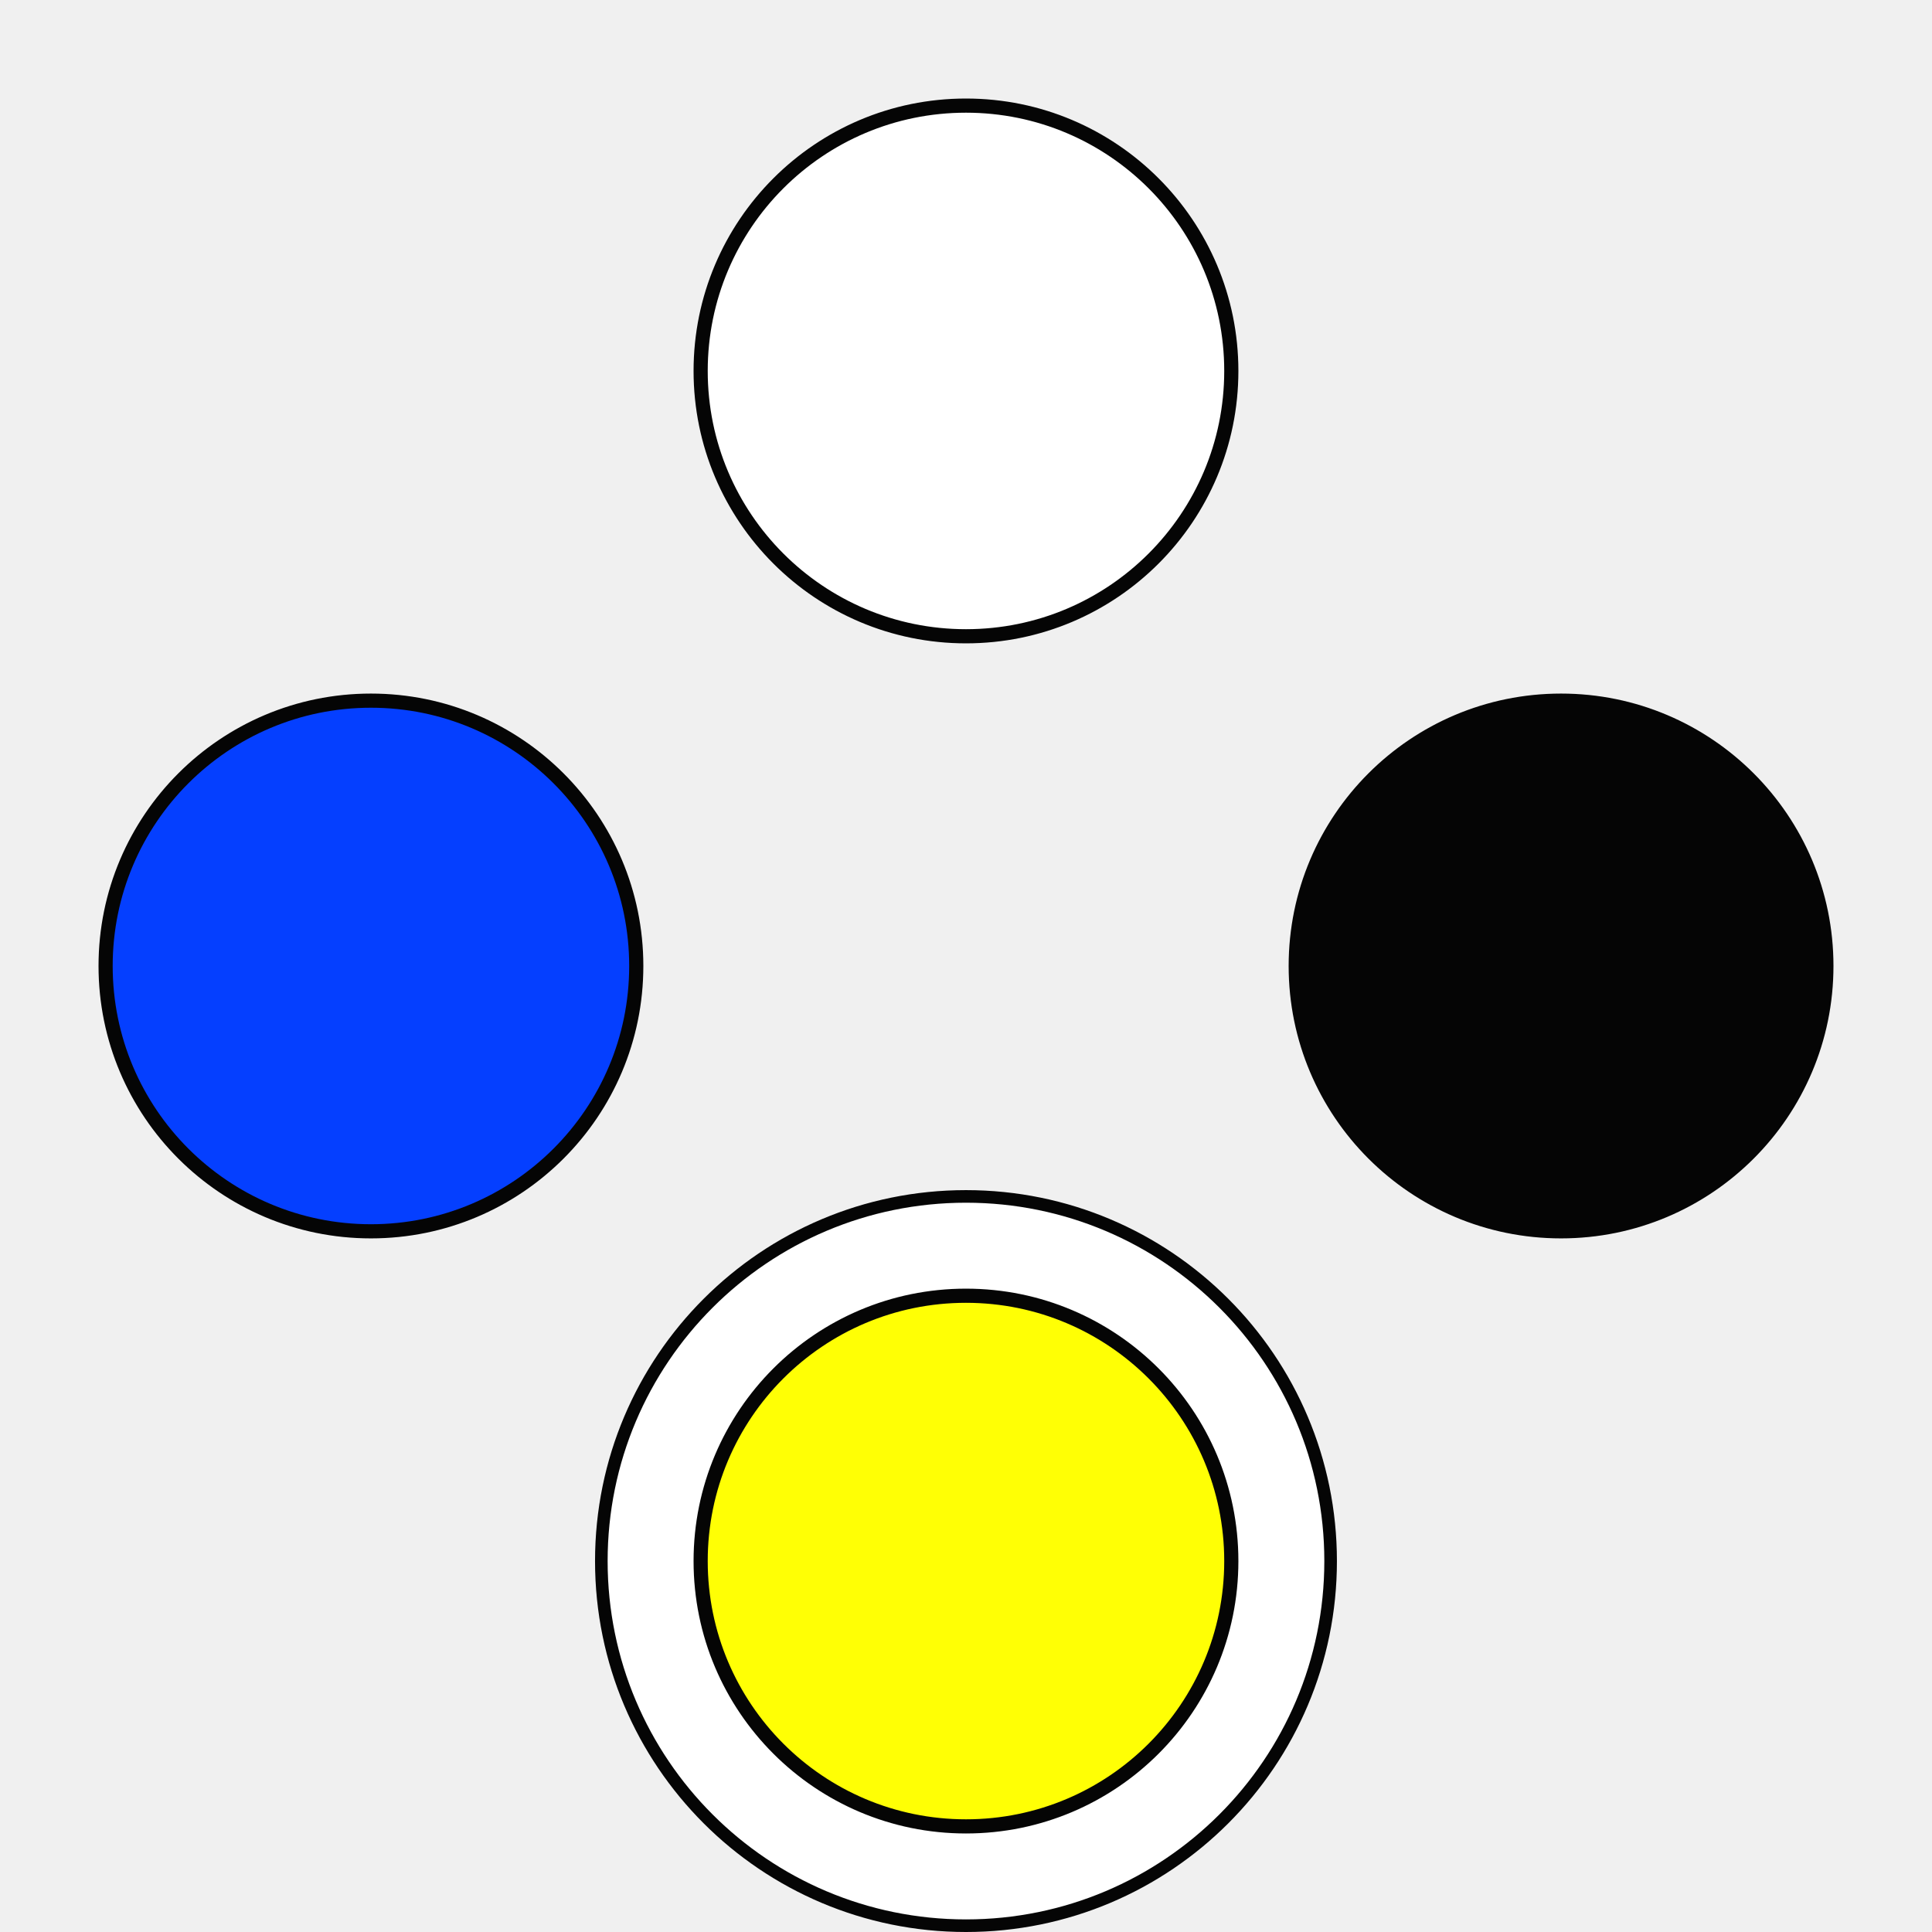
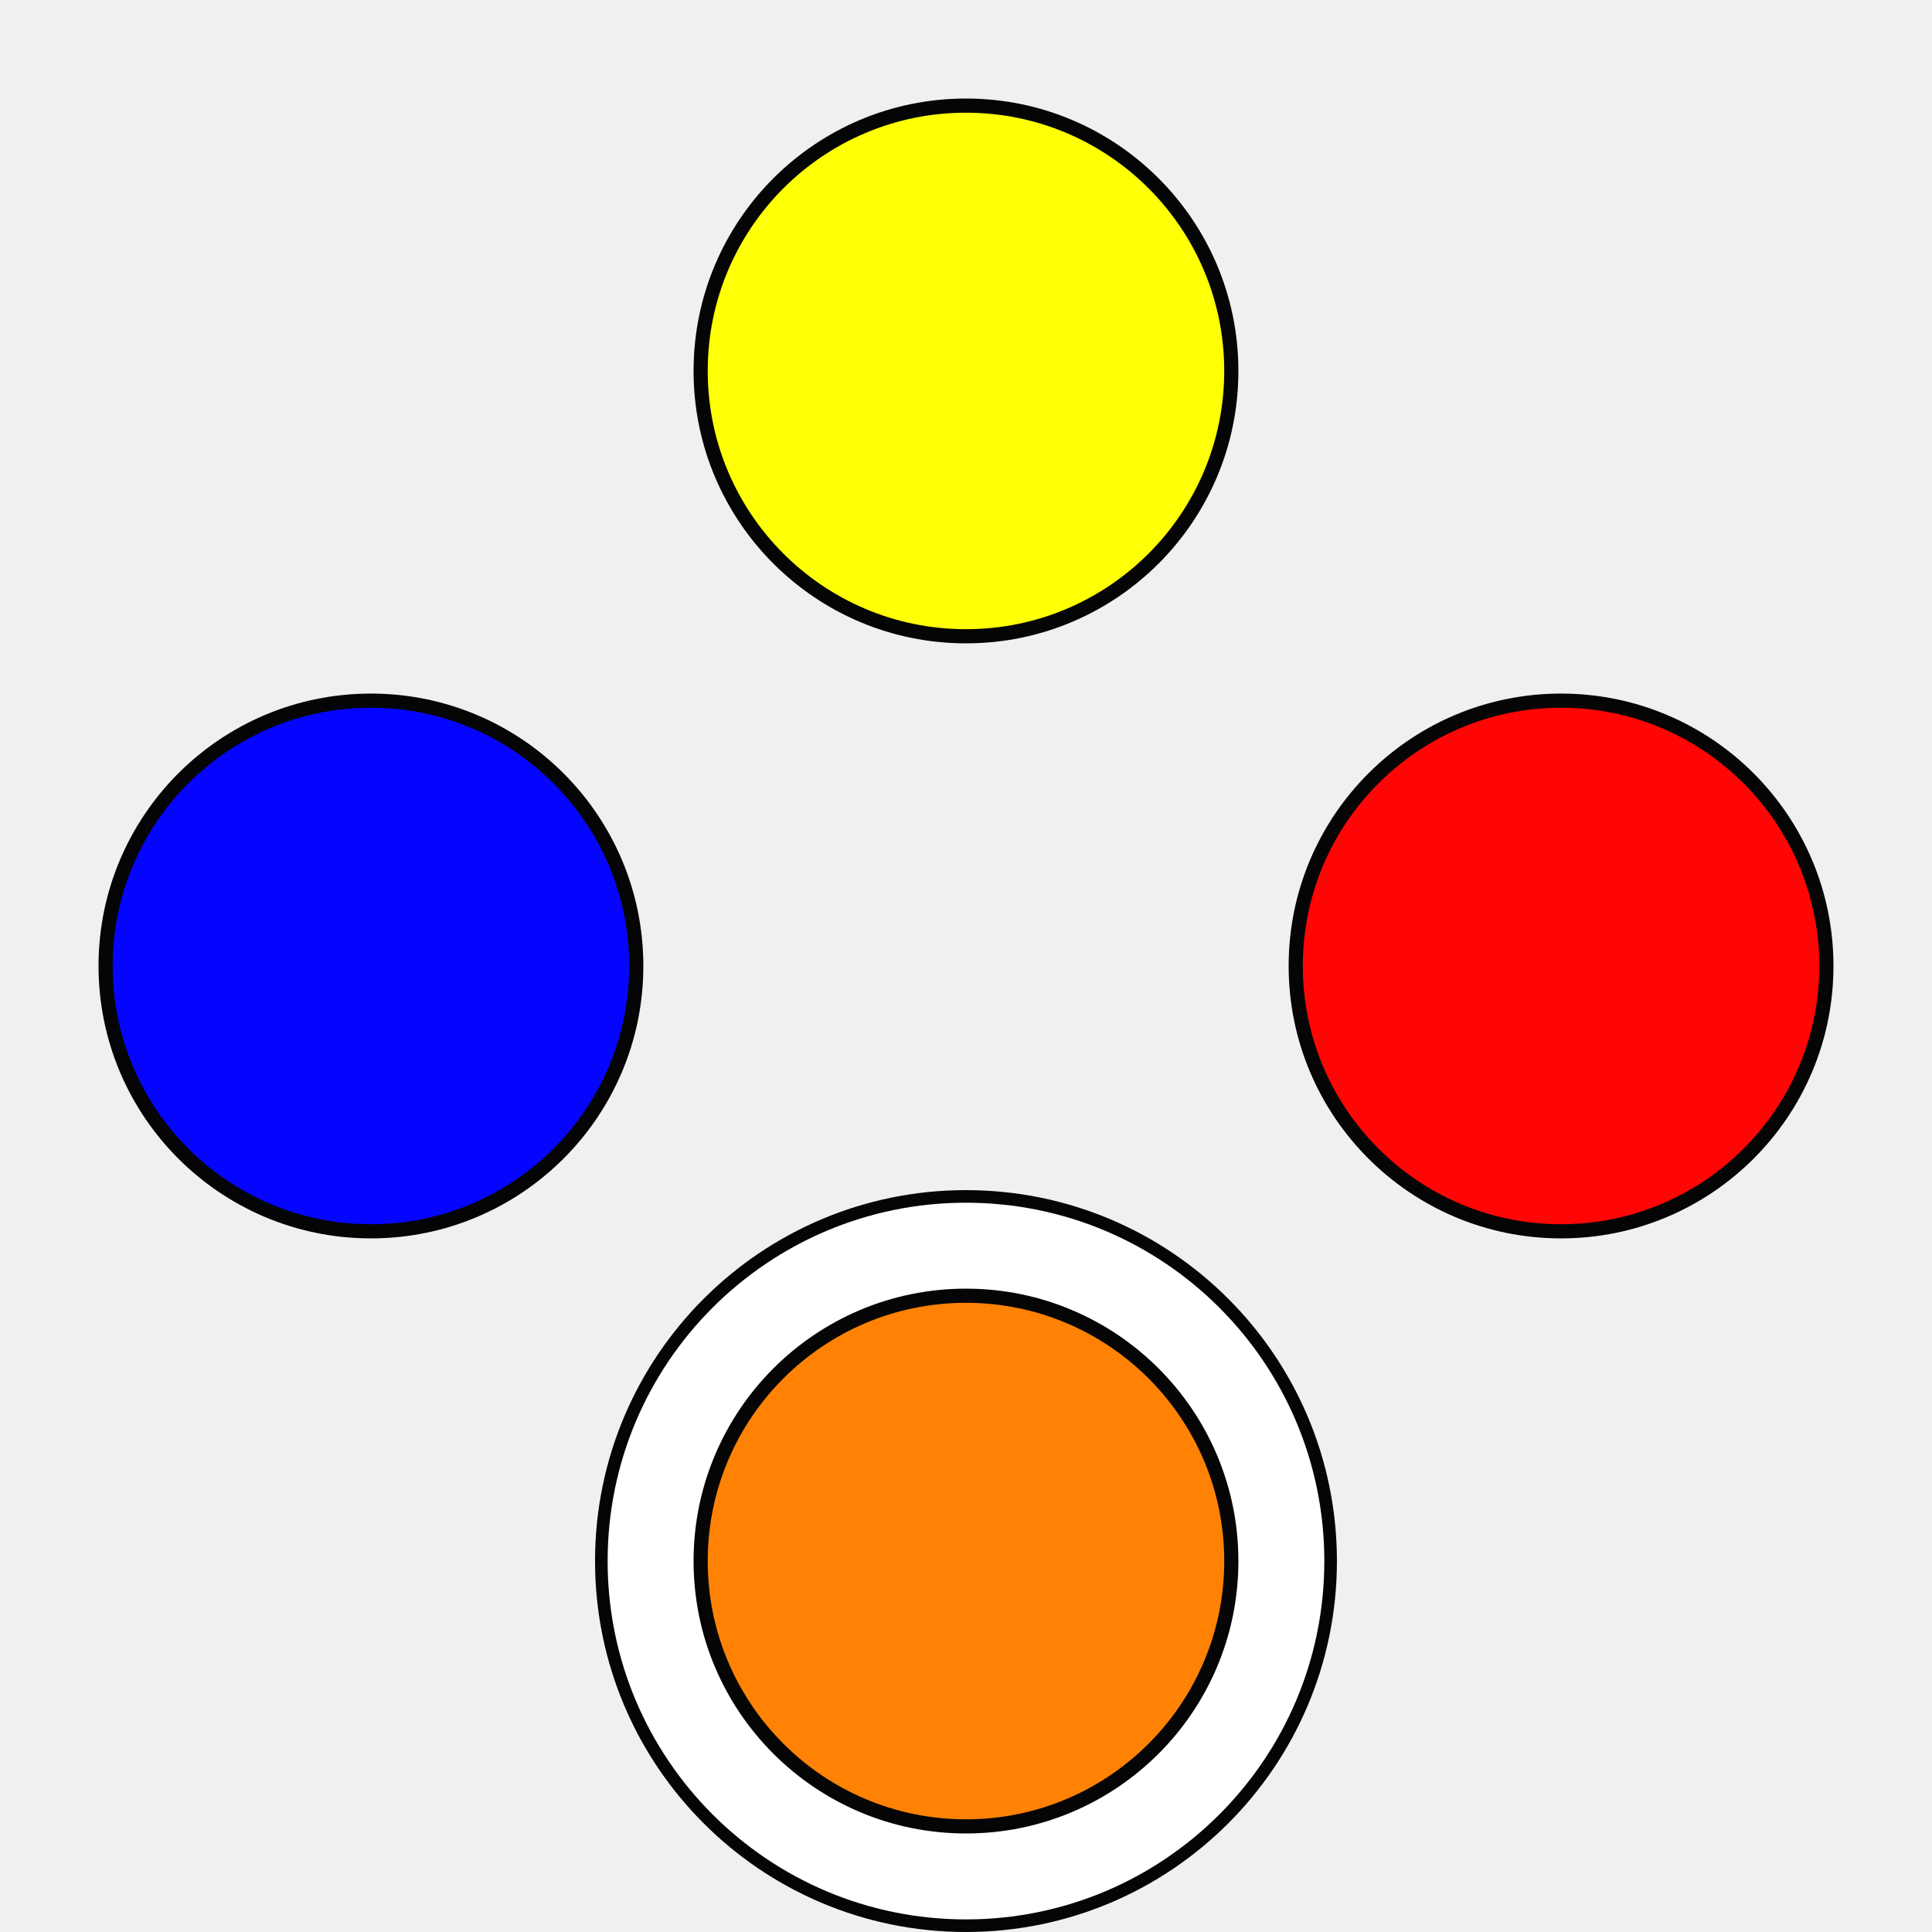
<svg xmlns="http://www.w3.org/2000/svg" width="48.167mm" height="48.167mm" viewBox="0 0 48.167 48.167" version="1.1" id="svg835">
  <defs id="defs829" />
  <g id="layer1" transform="translate(-16.36007,-19.78596)">
    <circle style="opacity:0.98;fill:#ffffff;fill-opacity:1;stroke:#000000;stroke-width:0.314;stroke-linejoin:round;stroke-miterlimit:4;stroke-dasharray:none;stroke-dashoffset:0;stroke-opacity:1" id="path1429-4" cx="40.443" cy="58.705" r="9.091">
      </circle>
-     <circle style="opacity:0.98;fill:#ffffff;fill-opacity:1;stroke:#000000;stroke-width:0.353;stroke-linejoin:round;stroke-miterlimit:4;stroke-dasharray:none;stroke-dashoffset:0;stroke-opacity:1" id="path1380" cx="40.443" cy="29.034" r="6.615">
+     <circle style="opacity:0.98;fill:#ffff00;fill-opacity:1;stroke:#000000;stroke-width:0.353;stroke-linejoin:round;stroke-miterlimit:4;stroke-dasharray:none;stroke-dashoffset:0;stroke-opacity:1" id="path1380" cx="40.443" cy="29.034" r="6.615">
      </circle>
-     <circle style="opacity:0.98;fill:#ffff00;fill-opacity:1;stroke:#000000;stroke-width:0.353;stroke-linejoin:round;stroke-miterlimit:4;stroke-dasharray:none;stroke-dashoffset:0;stroke-opacity:1" id="path1380-1" cx="40.443" cy="58.705" r="6.615">
+     <circle style="opacity:0.98;fill:#ff8000;fill-opacity:1;stroke:#000000;stroke-width:0.353;stroke-linejoin:round;stroke-miterlimit:4;stroke-dasharray:none;stroke-dashoffset:0;stroke-opacity:1" id="path1380-1" cx="40.443" cy="58.705" r="6.615">
      </circle>
-     <circle style="opacity:0.98;fill:#000000;fill-opacity:1;stroke:#000000;stroke-width:0.353;stroke-linejoin:round;stroke-miterlimit:4;stroke-dasharray:none;stroke-dashoffset:0;stroke-opacity:1" id="path1380-2" cx="43.869" cy="-55.279" r="6.615" transform="rotate(90)">
+     <circle style="opacity:0.98;fill:#ff0000;fill-opacity:1;stroke:#000000;stroke-width:0.353;stroke-linejoin:round;stroke-miterlimit:4;stroke-dasharray:none;stroke-dashoffset:0;stroke-opacity:1" id="path1380-2" cx="43.869" cy="-55.279" r="6.615" transform="rotate(90)">
      </circle>
-     <circle style="opacity:0.98;fill:#003bff;fill-opacity:1;stroke:#000000;stroke-width:0.353;stroke-linejoin:round;stroke-miterlimit:4;stroke-dasharray:none;stroke-dashoffset:0;stroke-opacity:1" id="path1380-1-1" cx="43.869" cy="-25.608" r="6.615" transform="rotate(90)">
+     <circle style="opacity:0.98;fill:#0000ff;fill-opacity:1;stroke:#000000;stroke-width:0.353;stroke-linejoin:round;stroke-miterlimit:4;stroke-dasharray:none;stroke-dashoffset:0;stroke-opacity:1" id="path1380-1-1" cx="43.869" cy="-25.608" r="6.615" transform="rotate(90)">
      </circle>
  </g>
</svg>
